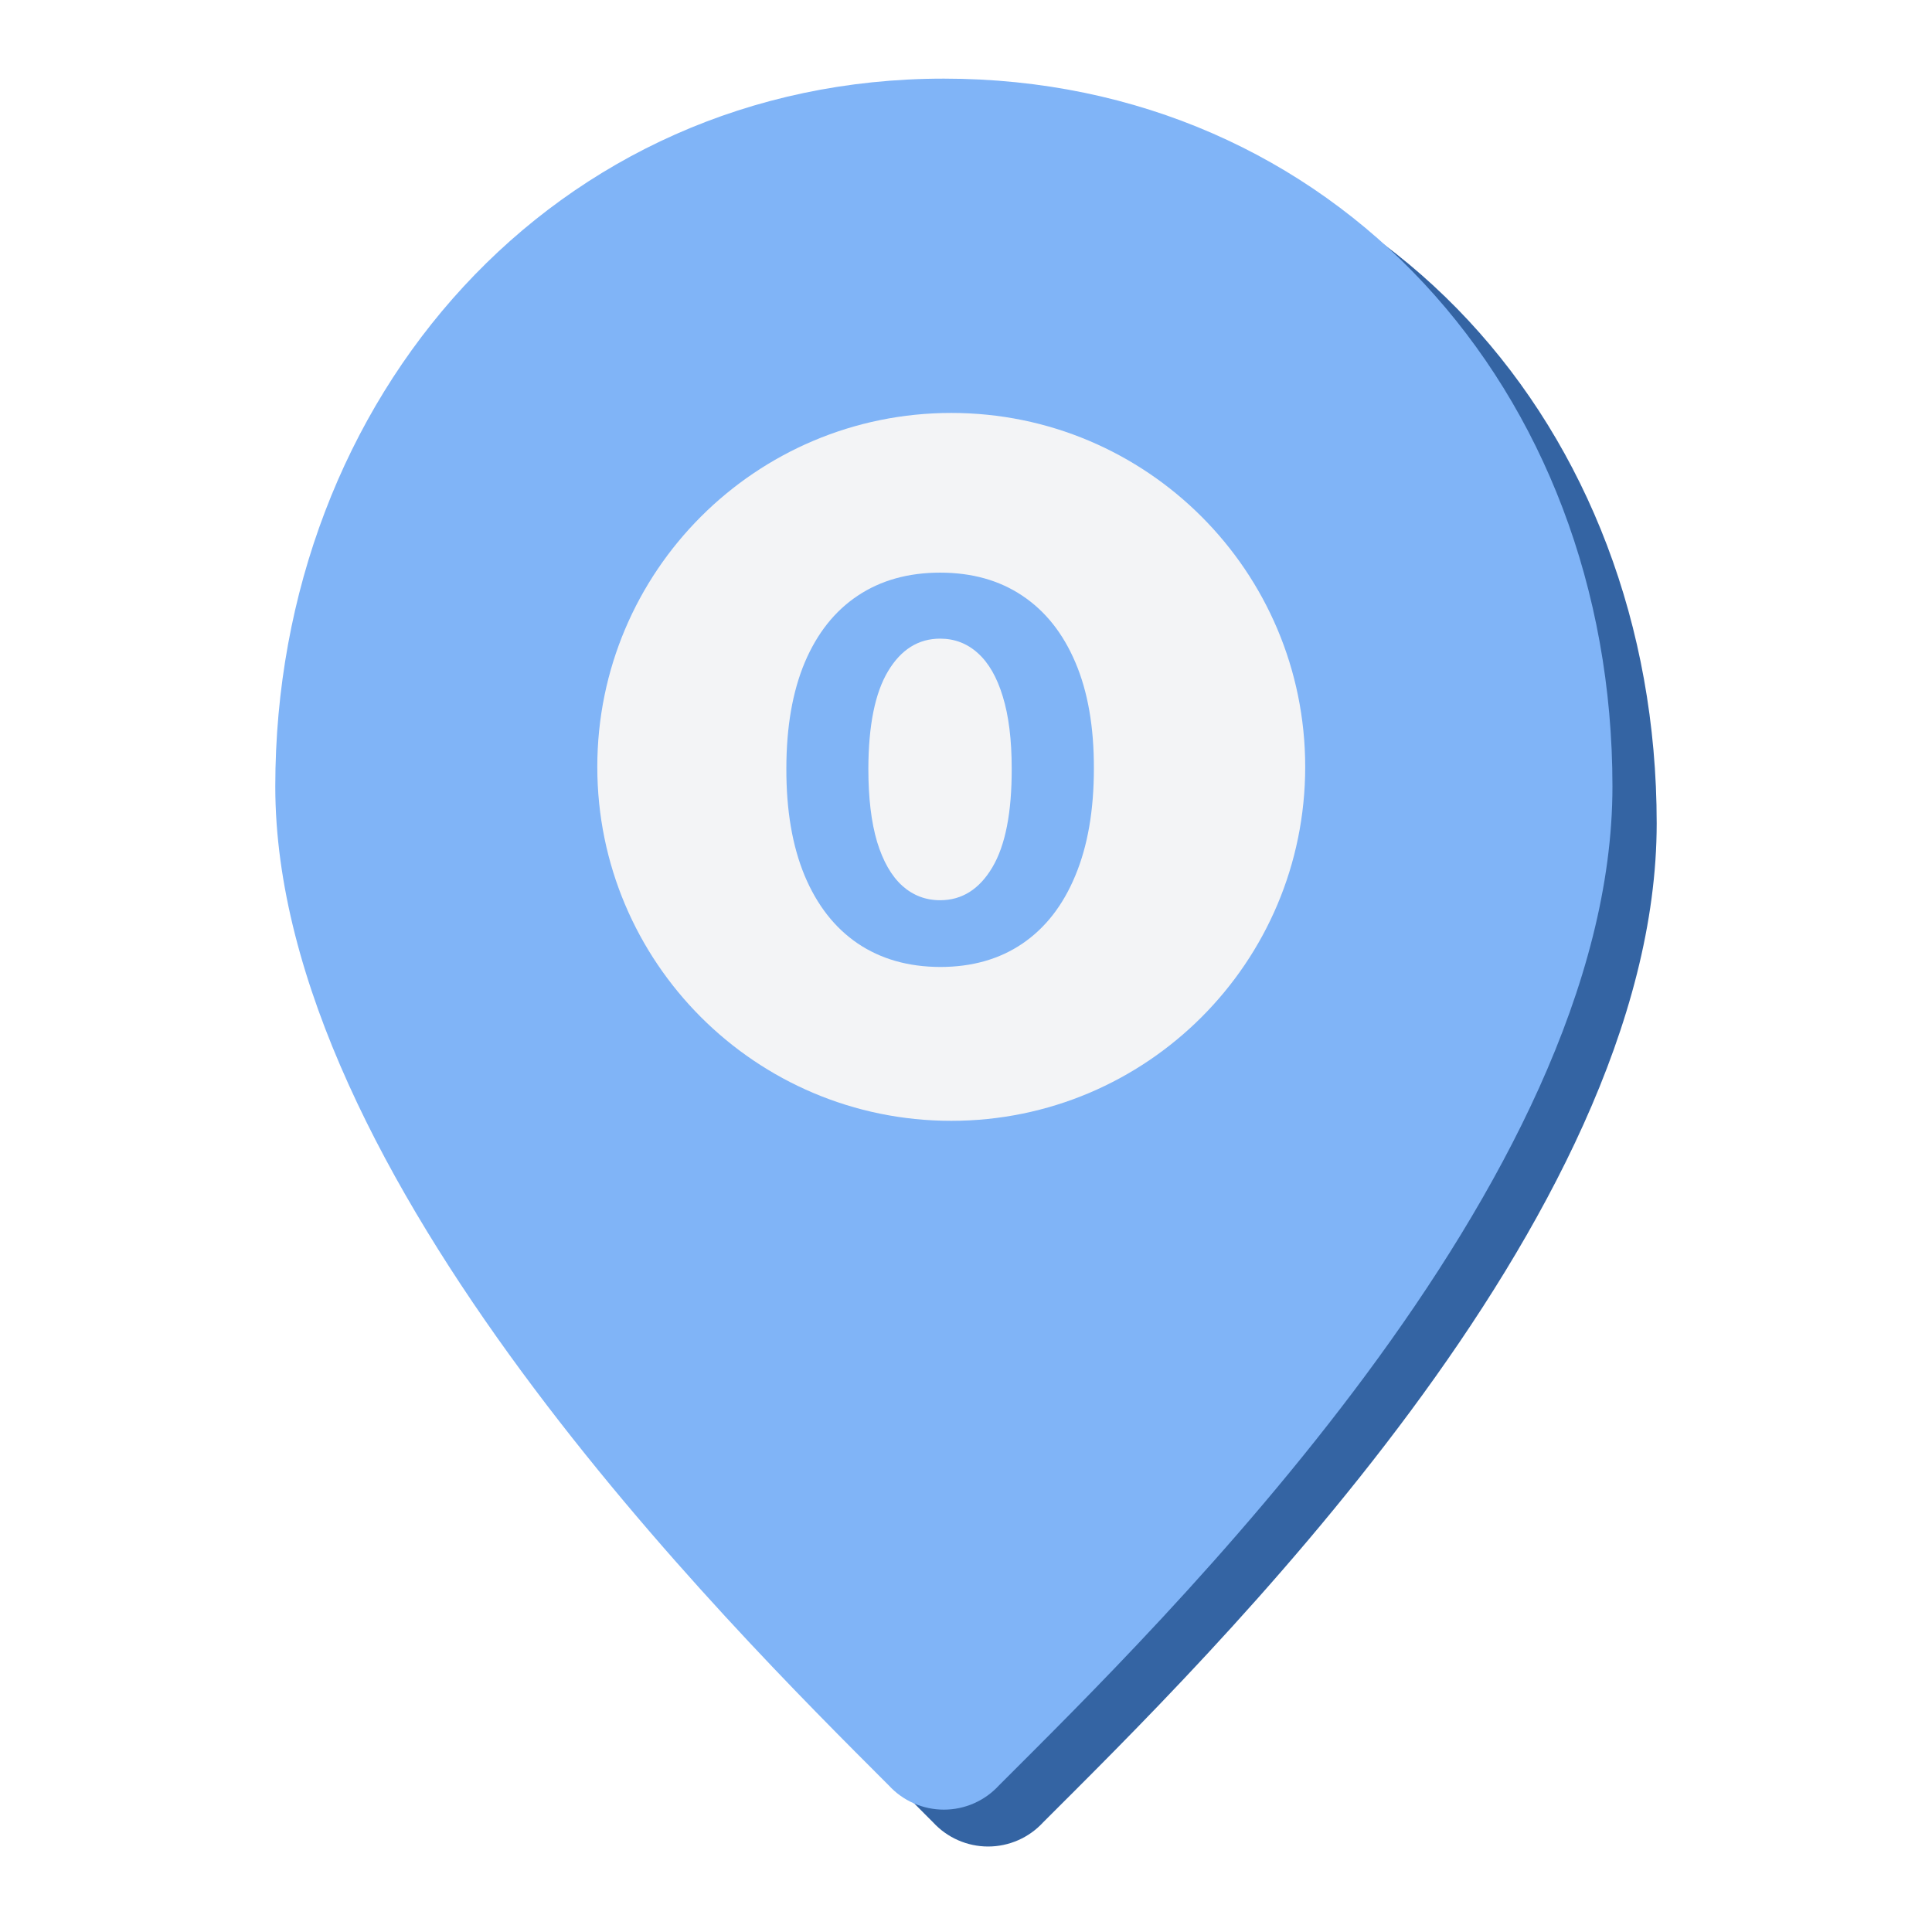
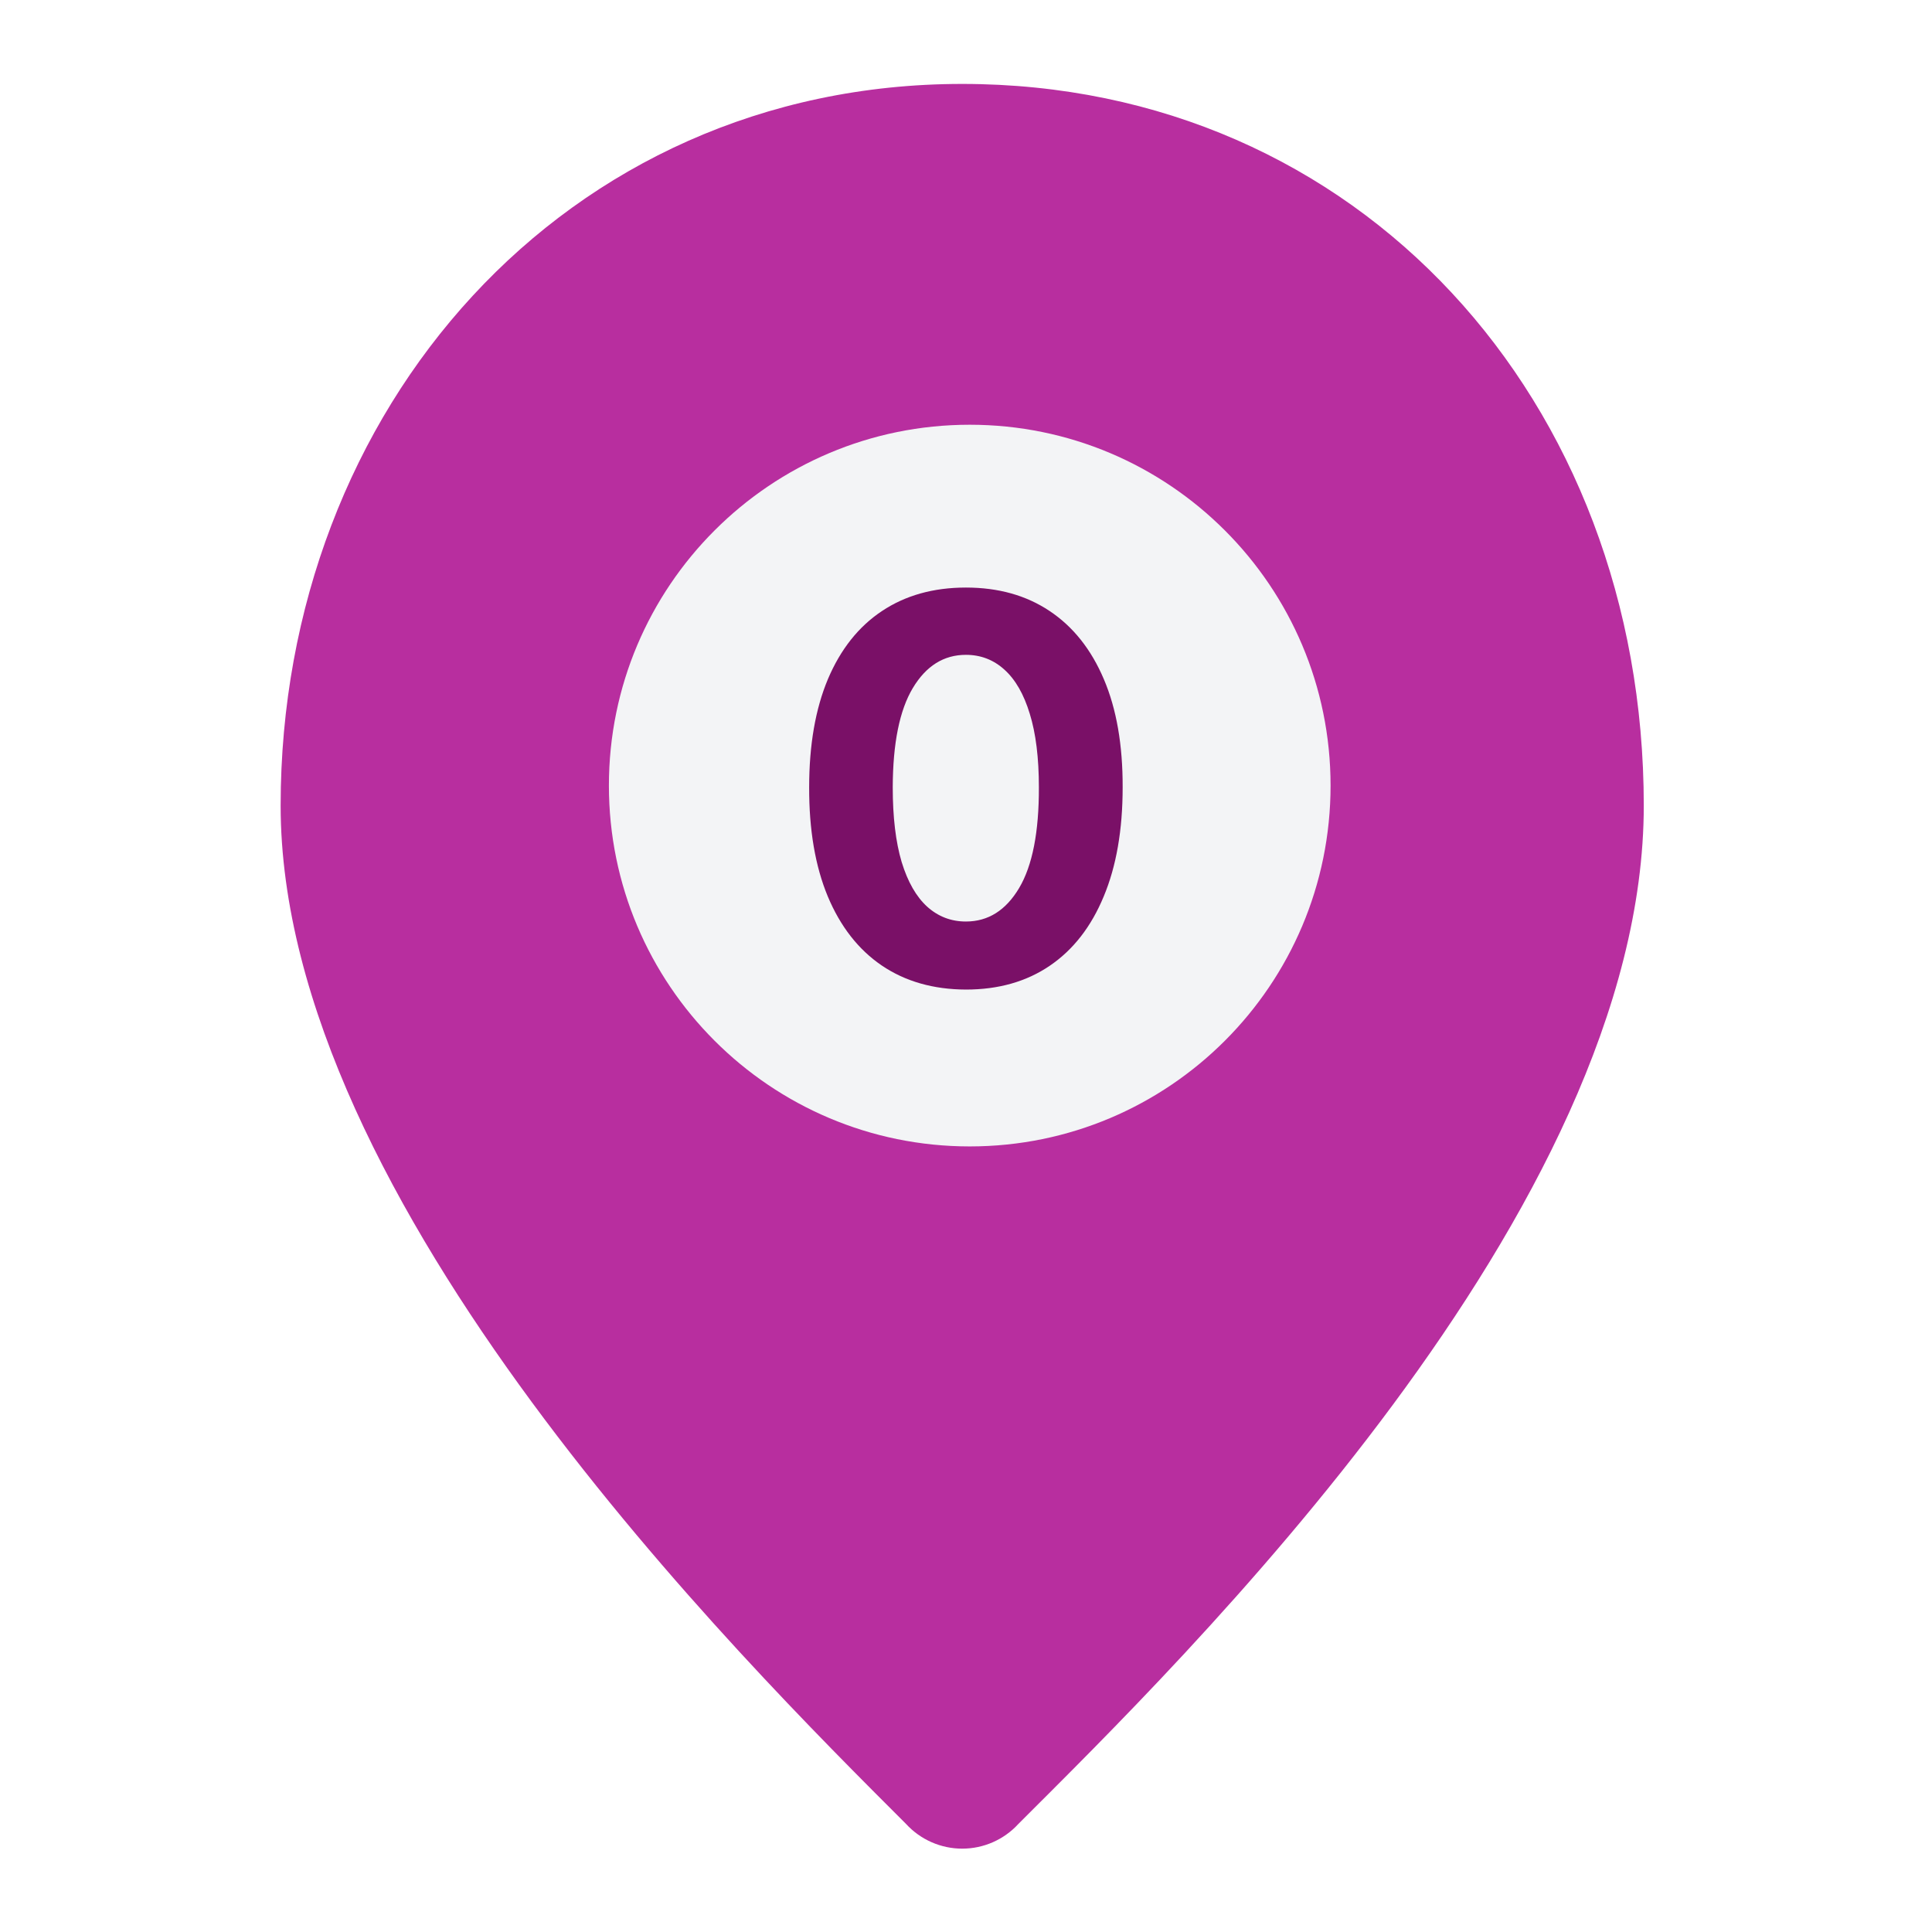
- <svg xmlns="http://www.w3.org/2000/svg" width="262" height="261" viewBox="0 0 262 261" fill="none">
-   <path d="M133.999 15.664C81.199 15.664 43.332 58.864 43.332 111.664C43.332 164.464 104.665 225.264 126.532 247.131C127.481 248.165 128.635 248.991 129.921 249.556C131.206 250.121 132.595 250.413 133.999 250.413C135.403 250.413 136.792 250.121 138.077 249.556C139.362 248.991 140.516 248.165 141.465 247.131C163.332 225.264 224.665 165.531 224.665 111.664C224.665 57.797 186.799 15.664 133.999 15.664ZM164.399 104.731L153.199 115.397L155.865 131.931C155.934 132.919 155.752 133.908 155.335 134.806C154.918 135.705 154.281 136.483 153.482 137.069C152.684 137.654 151.75 138.028 150.768 138.156C149.785 138.283 148.787 138.16 147.865 137.797L133.999 127.664L120.132 137.797C119.21 138.16 118.212 138.283 117.23 138.156C116.248 138.028 115.314 137.654 114.515 137.069C113.717 136.483 113.079 135.705 112.663 134.806C112.246 133.908 112.063 132.919 112.132 131.931L114.799 115.397L103.599 104.731C102.926 103.961 102.466 103.028 102.264 102.025C102.063 101.023 102.127 99.985 102.45 99.015C102.774 98.044 103.345 97.175 104.108 96.494C104.871 95.813 105.798 95.343 106.799 95.131L122.265 92.997L129.199 77.531C129.635 76.629 130.317 75.869 131.166 75.337C132.015 74.804 132.997 74.522 133.999 74.522C135.001 74.522 135.982 74.804 136.831 75.337C137.68 75.869 138.362 76.629 138.799 77.531L145.732 92.997L161.199 95.131C162.199 95.343 163.127 95.813 163.89 96.494C164.652 97.175 165.224 98.044 165.547 99.015C165.871 99.985 165.935 101.023 165.733 102.025C165.532 103.028 165.072 103.961 164.399 104.731Z" fill="#3464A3" />
-   <circle cx="135" cy="109" r="48" fill="#F3F4F6" />
-   <path d="M127.999 10.664C75.199 10.664 37.332 53.864 37.332 106.664C37.332 159.464 98.665 220.264 120.532 242.131C121.481 243.165 122.635 243.991 123.921 244.556C125.206 245.121 126.595 245.413 127.999 245.413C129.403 245.413 130.792 245.121 132.077 244.556C133.362 243.991 134.516 243.165 135.465 242.131C157.332 220.264 218.665 160.531 218.665 106.664C218.665 52.797 180.799 10.664 127.999 10.664ZM158.399 99.731L147.199 110.397L149.865 126.931C149.934 127.919 149.752 128.908 149.335 129.806C148.918 130.705 148.281 131.483 147.482 132.069C146.684 132.654 145.75 133.028 144.768 133.156C143.785 133.283 142.787 133.16 141.865 132.797L127.999 122.664L114.132 132.797C113.21 133.16 112.212 133.283 111.23 133.156C110.248 133.028 109.314 132.654 108.515 132.069C107.717 131.483 107.079 130.705 106.663 129.806C106.246 128.908 106.063 127.919 106.132 126.931L108.799 110.397L97.599 99.731C96.926 98.961 96.466 98.028 96.264 97.025C96.063 96.023 96.127 94.985 96.45 94.015C96.774 93.044 97.345 92.175 98.108 91.494C98.871 90.813 99.798 90.343 100.799 90.131L116.265 87.997L123.199 72.531C123.635 71.629 124.317 70.869 125.166 70.337C126.015 69.804 126.997 69.522 127.999 69.522C129.001 69.522 129.982 69.804 130.831 70.337C131.68 70.869 132.362 71.629 132.799 72.531L139.732 87.997L155.199 90.131C156.199 90.343 157.127 90.813 157.89 91.494C158.652 92.175 159.224 93.044 159.547 94.015C159.871 94.985 159.935 96.023 159.733 97.025C159.532 98.028 159.072 98.961 158.399 99.731Z" fill="#80B4F7" />
-   <circle cx="129" cy="104" r="48" fill="#F3F4F6" />
-   <path d="M127.491 131.135C123.154 131.118 119.422 130.05 116.296 127.933C113.186 125.815 110.791 122.747 109.11 118.73C107.446 114.712 106.623 109.88 106.639 104.232C106.639 98.601 107.471 93.802 109.135 89.836C110.816 85.869 113.212 82.852 116.321 80.784C119.448 78.7 123.171 77.658 127.491 77.658C131.81 77.658 135.525 78.7 138.635 80.784C141.761 82.868 144.165 85.894 145.846 89.861C147.527 93.811 148.359 98.601 148.342 104.232C148.342 109.897 147.501 114.738 145.82 118.755C144.156 122.772 141.77 125.84 138.66 127.958C135.55 130.076 131.827 131.135 127.491 131.135ZM127.491 122.083C130.449 122.083 132.811 120.596 134.575 117.62C136.34 114.645 137.214 110.183 137.198 104.232C137.198 100.316 136.794 97.055 135.987 94.45C135.197 91.844 134.071 89.886 132.609 88.575C131.163 87.264 129.457 86.608 127.491 86.608C124.549 86.608 122.196 88.079 120.431 91.021C118.666 93.962 117.775 98.366 117.758 104.232C117.758 108.199 118.153 111.51 118.943 114.166C119.75 116.805 120.885 118.789 122.347 120.116C123.809 121.428 125.524 122.083 127.491 122.083Z" fill="#80B4F6" />
+ <svg xmlns="http://www.w3.org/2000/svg" width="256" height="257" viewBox="0 0 256 257" fill="none">
+   <path d="M127.999 11.164C75.199 11.164 37.332 54.364 37.332 107.164C37.332 159.964 98.665 220.764 120.532 242.631C121.481 243.665 122.635 244.491 123.921 245.056C125.206 245.621 126.595 245.913 127.999 245.913C129.403 245.913 130.792 245.621 132.077 245.056C133.362 244.491 134.516 243.665 135.465 242.631C157.332 220.764 218.665 161.031 218.665 107.164C218.665 53.297 180.799 11.164 127.999 11.164ZM158.399 100.231L147.199 110.897L149.865 127.431C149.934 128.419 149.752 129.408 149.335 130.306C148.918 131.205 148.281 131.983 147.482 132.569C146.684 133.154 145.75 133.528 144.768 133.656C143.785 133.783 142.787 133.66 141.865 133.297L127.999 123.164L114.132 133.297C113.21 133.66 112.212 133.783 111.23 133.656C110.248 133.528 109.314 133.154 108.515 132.569C107.717 131.983 107.079 131.205 106.663 130.306C106.246 129.408 106.063 128.419 106.132 127.431L108.799 110.897L97.599 100.231C96.926 99.461 96.466 98.528 96.264 97.525C96.063 96.523 96.127 95.485 96.45 94.515C96.774 93.544 97.345 92.675 98.108 91.994C98.871 91.313 99.798 90.843 100.799 90.631L116.265 88.497L123.199 73.031C123.635 72.129 124.317 71.369 125.166 70.837C126.015 70.304 126.997 70.022 127.999 70.022C129.001 70.022 129.982 70.304 130.831 70.837C131.68 71.369 132.362 72.129 132.799 73.031L139.732 88.497L155.199 90.631C156.199 90.843 157.127 91.313 157.89 91.994C158.652 92.675 159.224 93.544 159.547 94.515C159.871 95.485 159.935 96.523 159.733 97.525C159.532 98.528 159.072 99.461 158.399 100.231Z" fill="#B82E9F" />
+   <circle cx="129" cy="104.5" r="48" fill="#F3F4F6" />
+   <path d="M128.491 131.635C124.154 131.618 120.422 130.55 117.296 128.433C114.186 126.315 111.791 123.247 110.11 119.23C108.446 115.212 107.623 110.38 107.639 104.732C107.639 99.101 108.471 94.302 110.135 90.336C111.816 86.369 114.212 83.352 117.321 81.284C120.448 79.2 124.171 78.158 128.491 78.158C132.81 78.158 136.525 79.2 139.635 81.284C142.761 83.368 145.165 86.394 146.846 90.361C148.527 94.311 149.359 99.101 149.342 104.732C149.342 110.397 148.501 115.238 146.82 119.255C145.156 123.272 142.77 126.34 139.66 128.458C136.55 130.576 132.827 131.635 128.491 131.635ZM128.491 122.583C131.449 122.583 133.811 121.096 135.575 118.12C137.34 115.145 138.214 110.683 138.198 104.732C138.198 100.816 137.794 97.555 136.987 94.95C136.197 92.344 135.071 90.386 133.609 89.075C132.163 87.764 130.457 87.108 128.491 87.108C125.549 87.108 123.196 88.579 121.431 91.521C119.666 94.462 118.775 98.866 118.758 104.732C118.758 108.699 119.153 112.01 119.943 114.666C120.75 117.305 121.885 119.289 123.347 120.616C124.809 121.928 126.524 122.583 128.491 122.583Z" fill="#7A1067" />
</svg>
